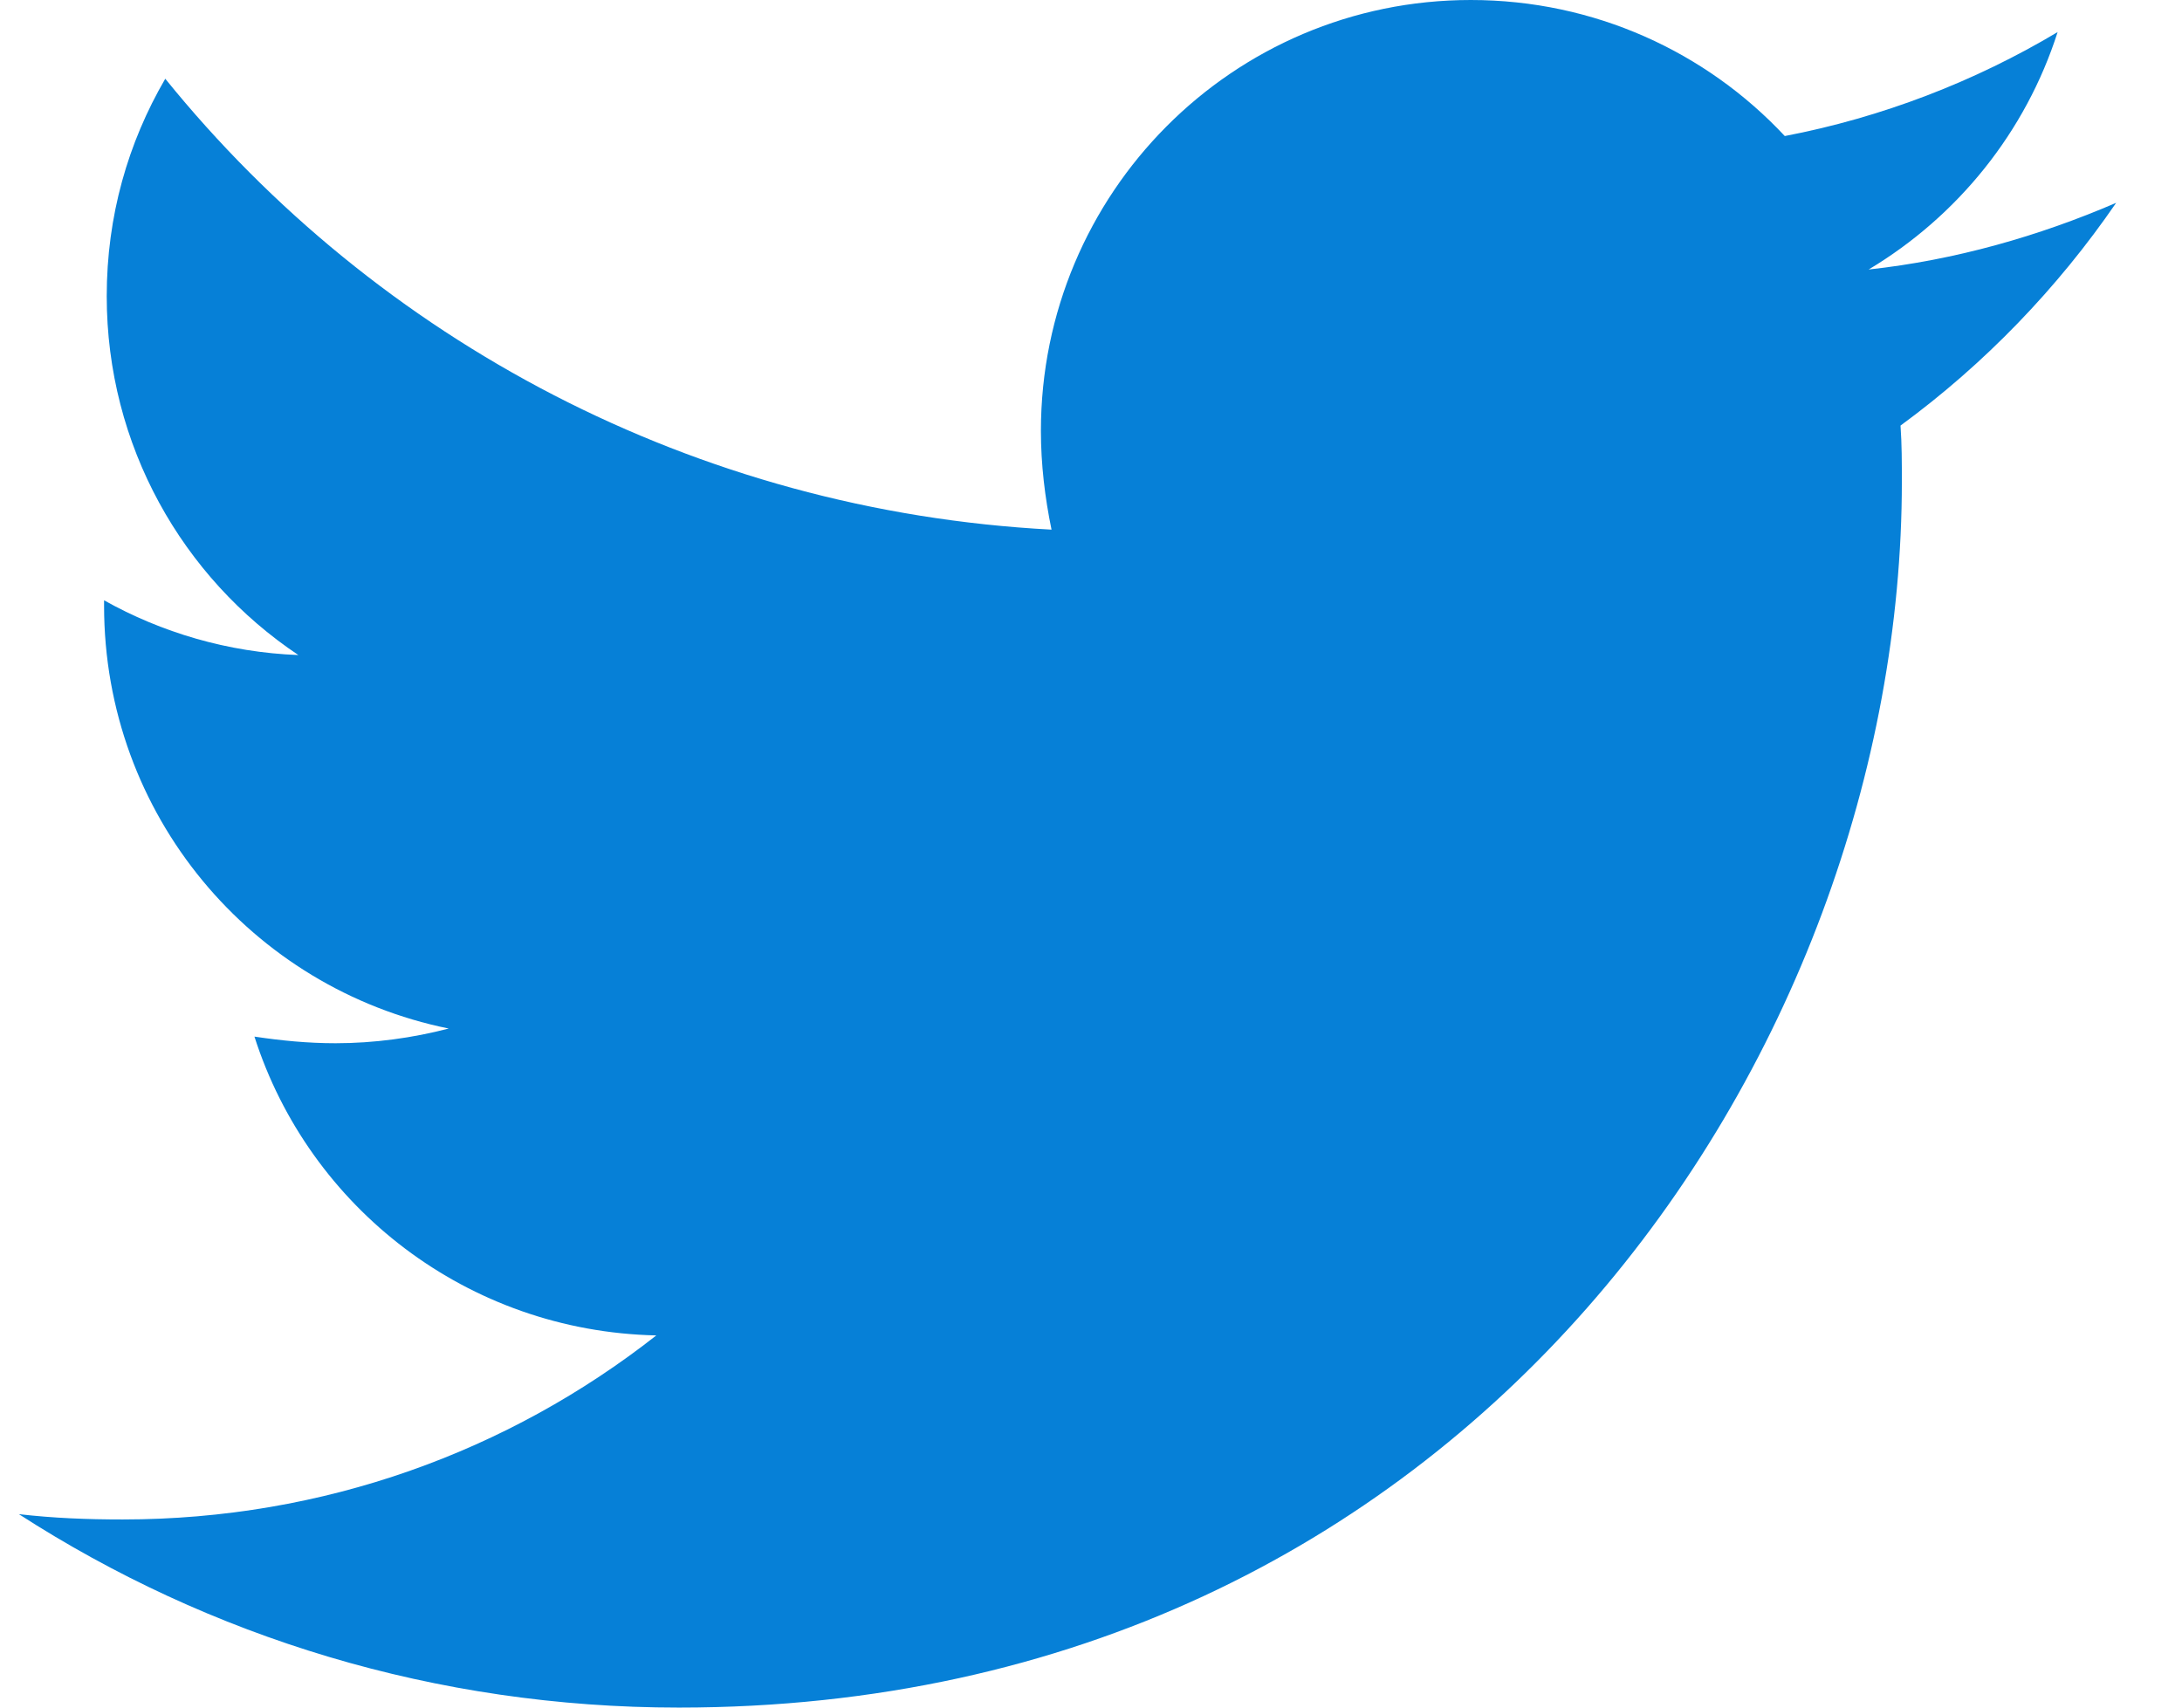
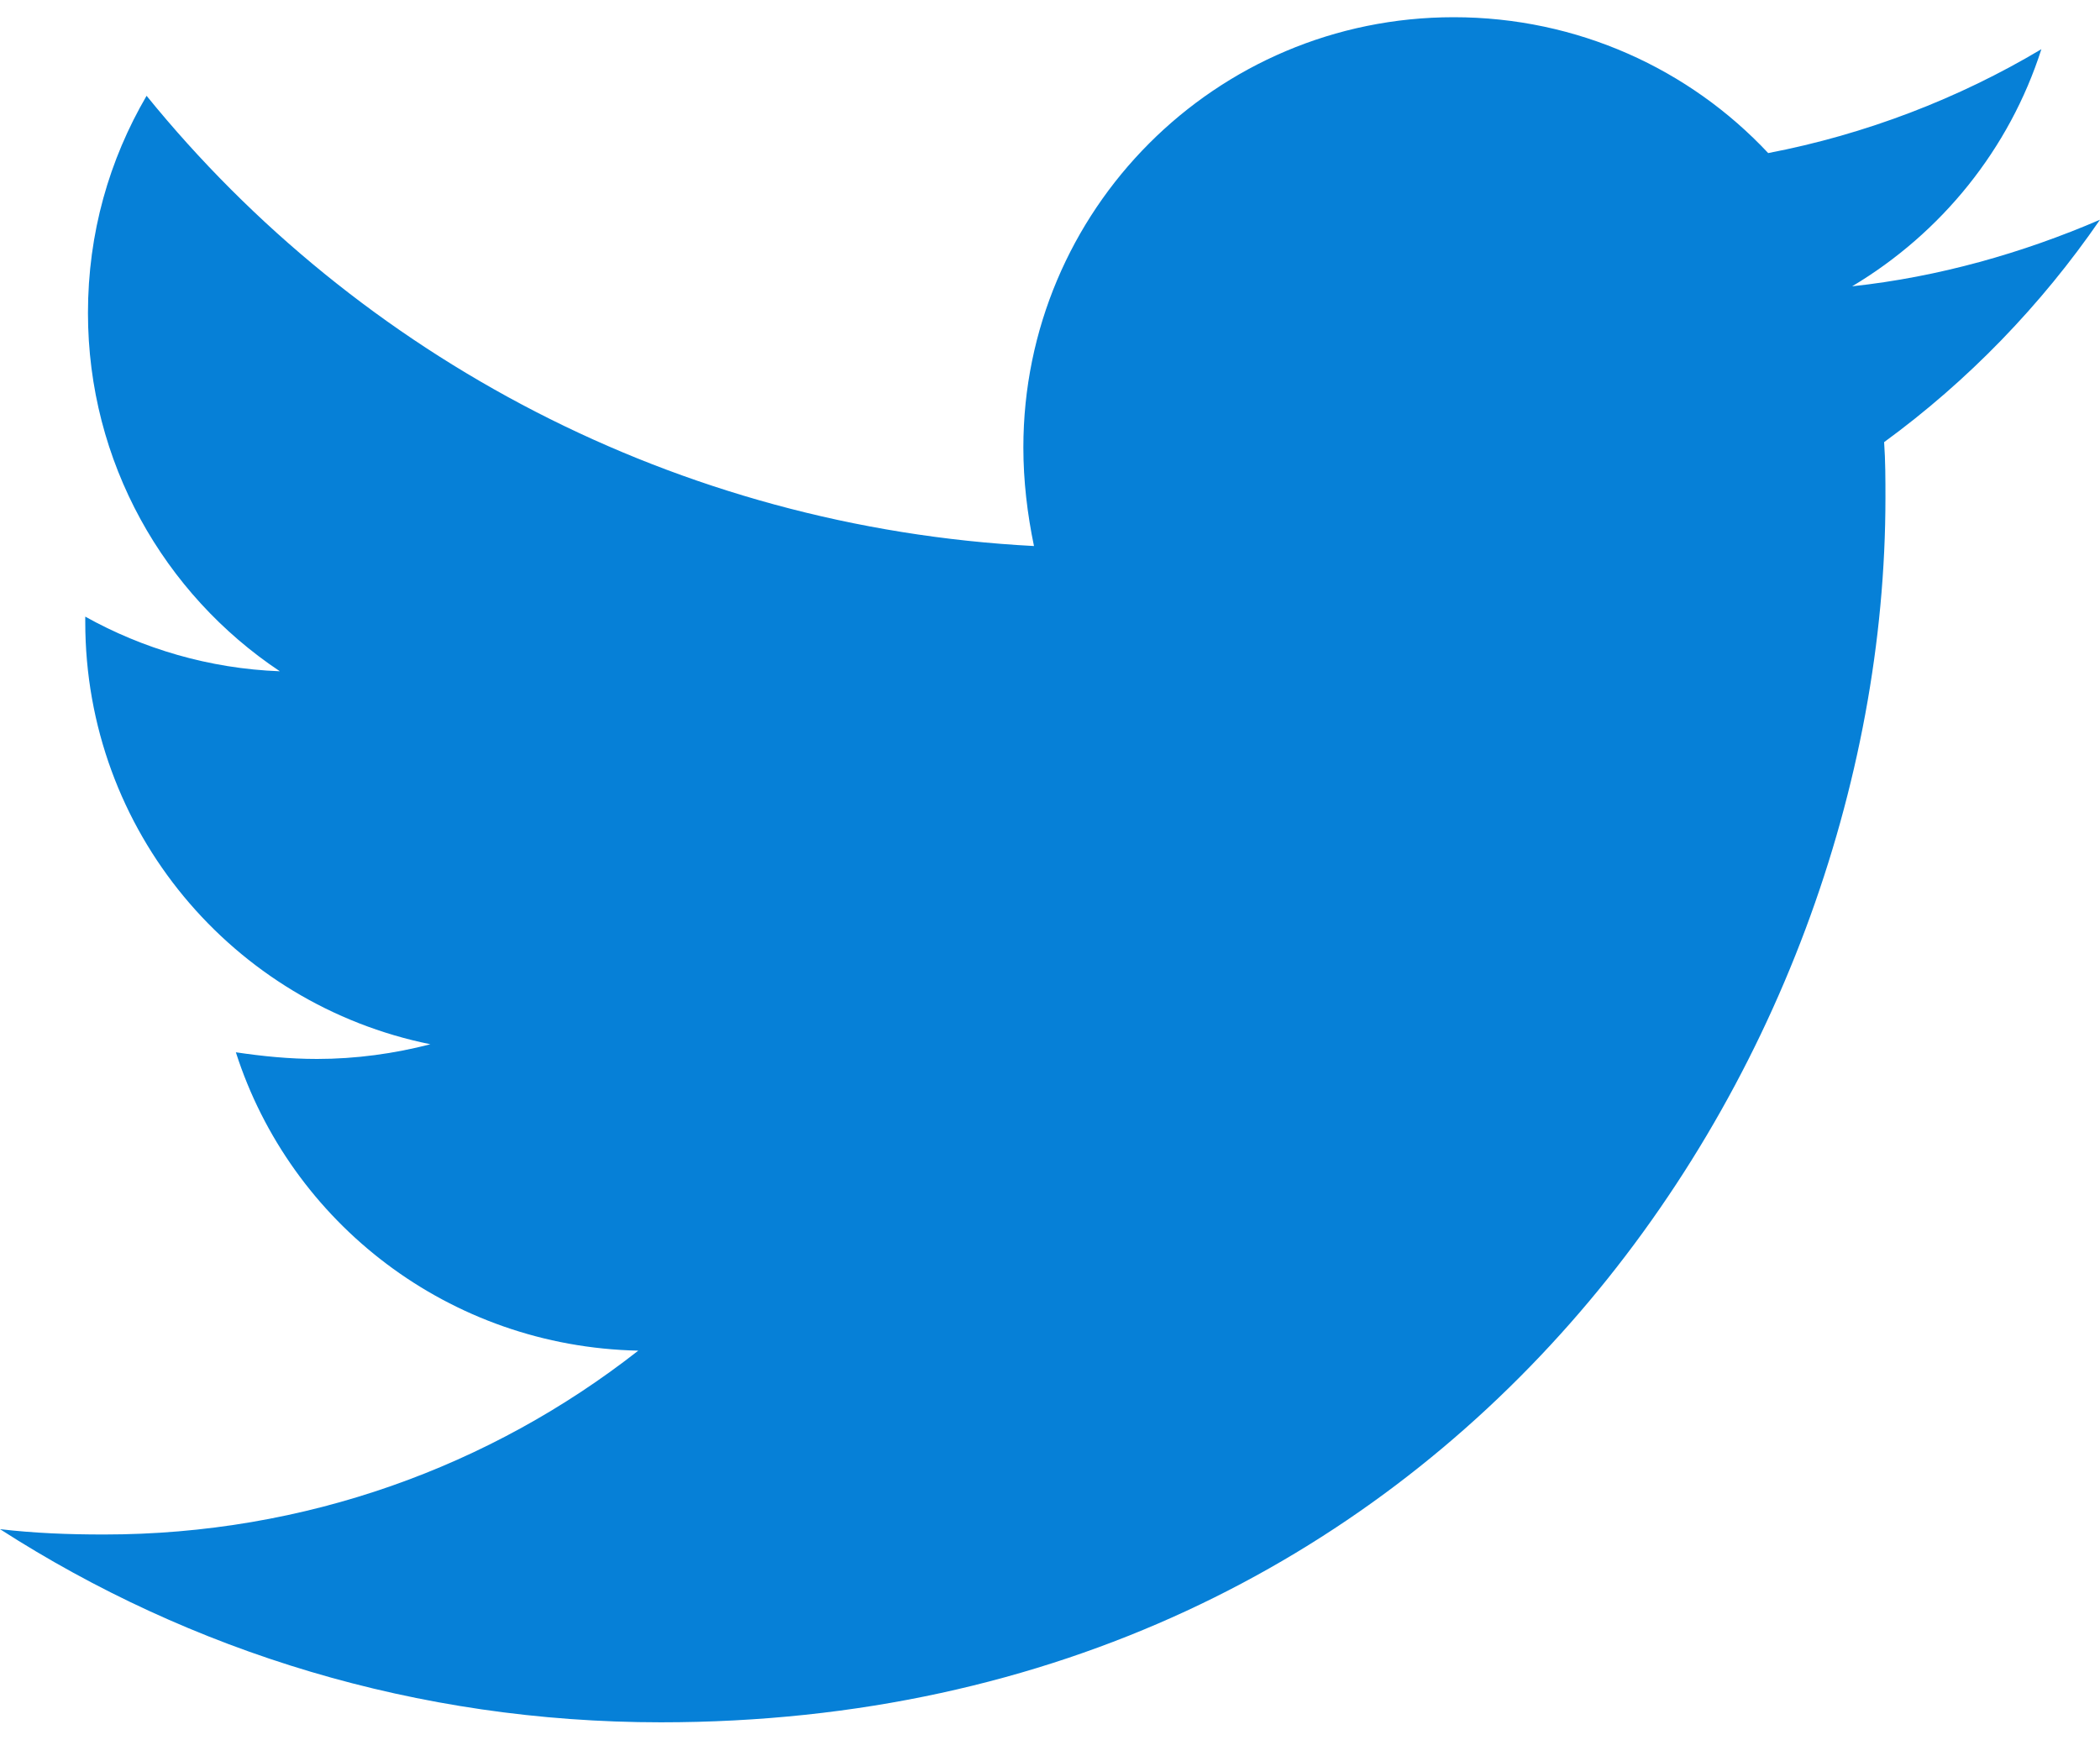
- <svg xmlns="http://www.w3.org/2000/svg" width="23" height="18" viewBox="0 0 23 18" fill="none">
-   <path d="M20.033 4.486C20.047 4.683 20.047 4.88 20.047 5.077C20.047 11.081 15.489 18 7.156 18C4.589 18 2.205 17.255 0.199 15.961C0.564 16.003 0.914 16.017 1.293 16.017C3.411 16.017 5.361 15.3 6.918 14.077C4.926 14.034 3.257 12.727 2.682 10.927C2.962 10.969 3.243 10.997 3.537 10.997C3.944 10.997 4.351 10.941 4.73 10.842C2.654 10.42 1.097 8.592 1.097 6.384V6.328C1.7 6.666 2.401 6.877 3.145 6.905C1.924 6.089 1.125 4.697 1.125 3.122C1.125 2.278 1.349 1.505 1.742 0.83C3.972 3.586 7.325 5.386 11.084 5.583C11.014 5.245 10.972 4.894 10.972 4.542C10.972 2.039 12.992 0 15.503 0C16.807 0 17.985 0.548 18.813 1.434C19.837 1.238 20.819 0.858 21.689 0.338C21.352 1.392 20.637 2.278 19.697 2.841C20.608 2.742 21.492 2.489 22.306 2.138C21.689 3.037 20.917 3.839 20.033 4.486Z" fill="#0680D7" />
+ <svg xmlns="http://www.w3.org/2000/svg" width="35" height="29" viewBox="0 0 35 29" fill="none">
+   <path d="M31.402 7.371C31.424 7.682 31.424 7.993 31.424 8.304C31.424 17.787 24.207 28.713 11.015 28.713C6.951 28.713 3.176 27.536 0 25.493C0.577 25.56 1.133 25.582 1.732 25.582C5.086 25.582 8.173 24.449 10.638 22.517C7.484 22.451 4.841 20.385 3.931 17.543C4.375 17.609 4.819 17.654 5.286 17.654C5.93 17.654 6.574 17.565 7.173 17.409C3.886 16.743 1.421 13.856 1.421 10.369V10.28C2.376 10.813 3.487 11.147 4.664 11.191C2.732 9.903 1.466 7.704 1.466 5.217C1.466 3.885 1.821 2.663 2.443 1.597C5.974 5.95 11.282 8.792 17.233 9.103C17.122 8.57 17.056 8.015 17.056 7.46C17.056 3.507 20.254 0.287 24.229 0.287C26.294 0.287 28.16 1.153 29.47 2.552C31.091 2.241 32.646 1.642 34.023 0.82C33.49 2.486 32.357 3.885 30.869 4.773C32.313 4.617 33.712 4.218 35 3.663C34.023 5.084 32.801 6.35 31.402 7.371Z" fill="#0680D7" />
</svg>
